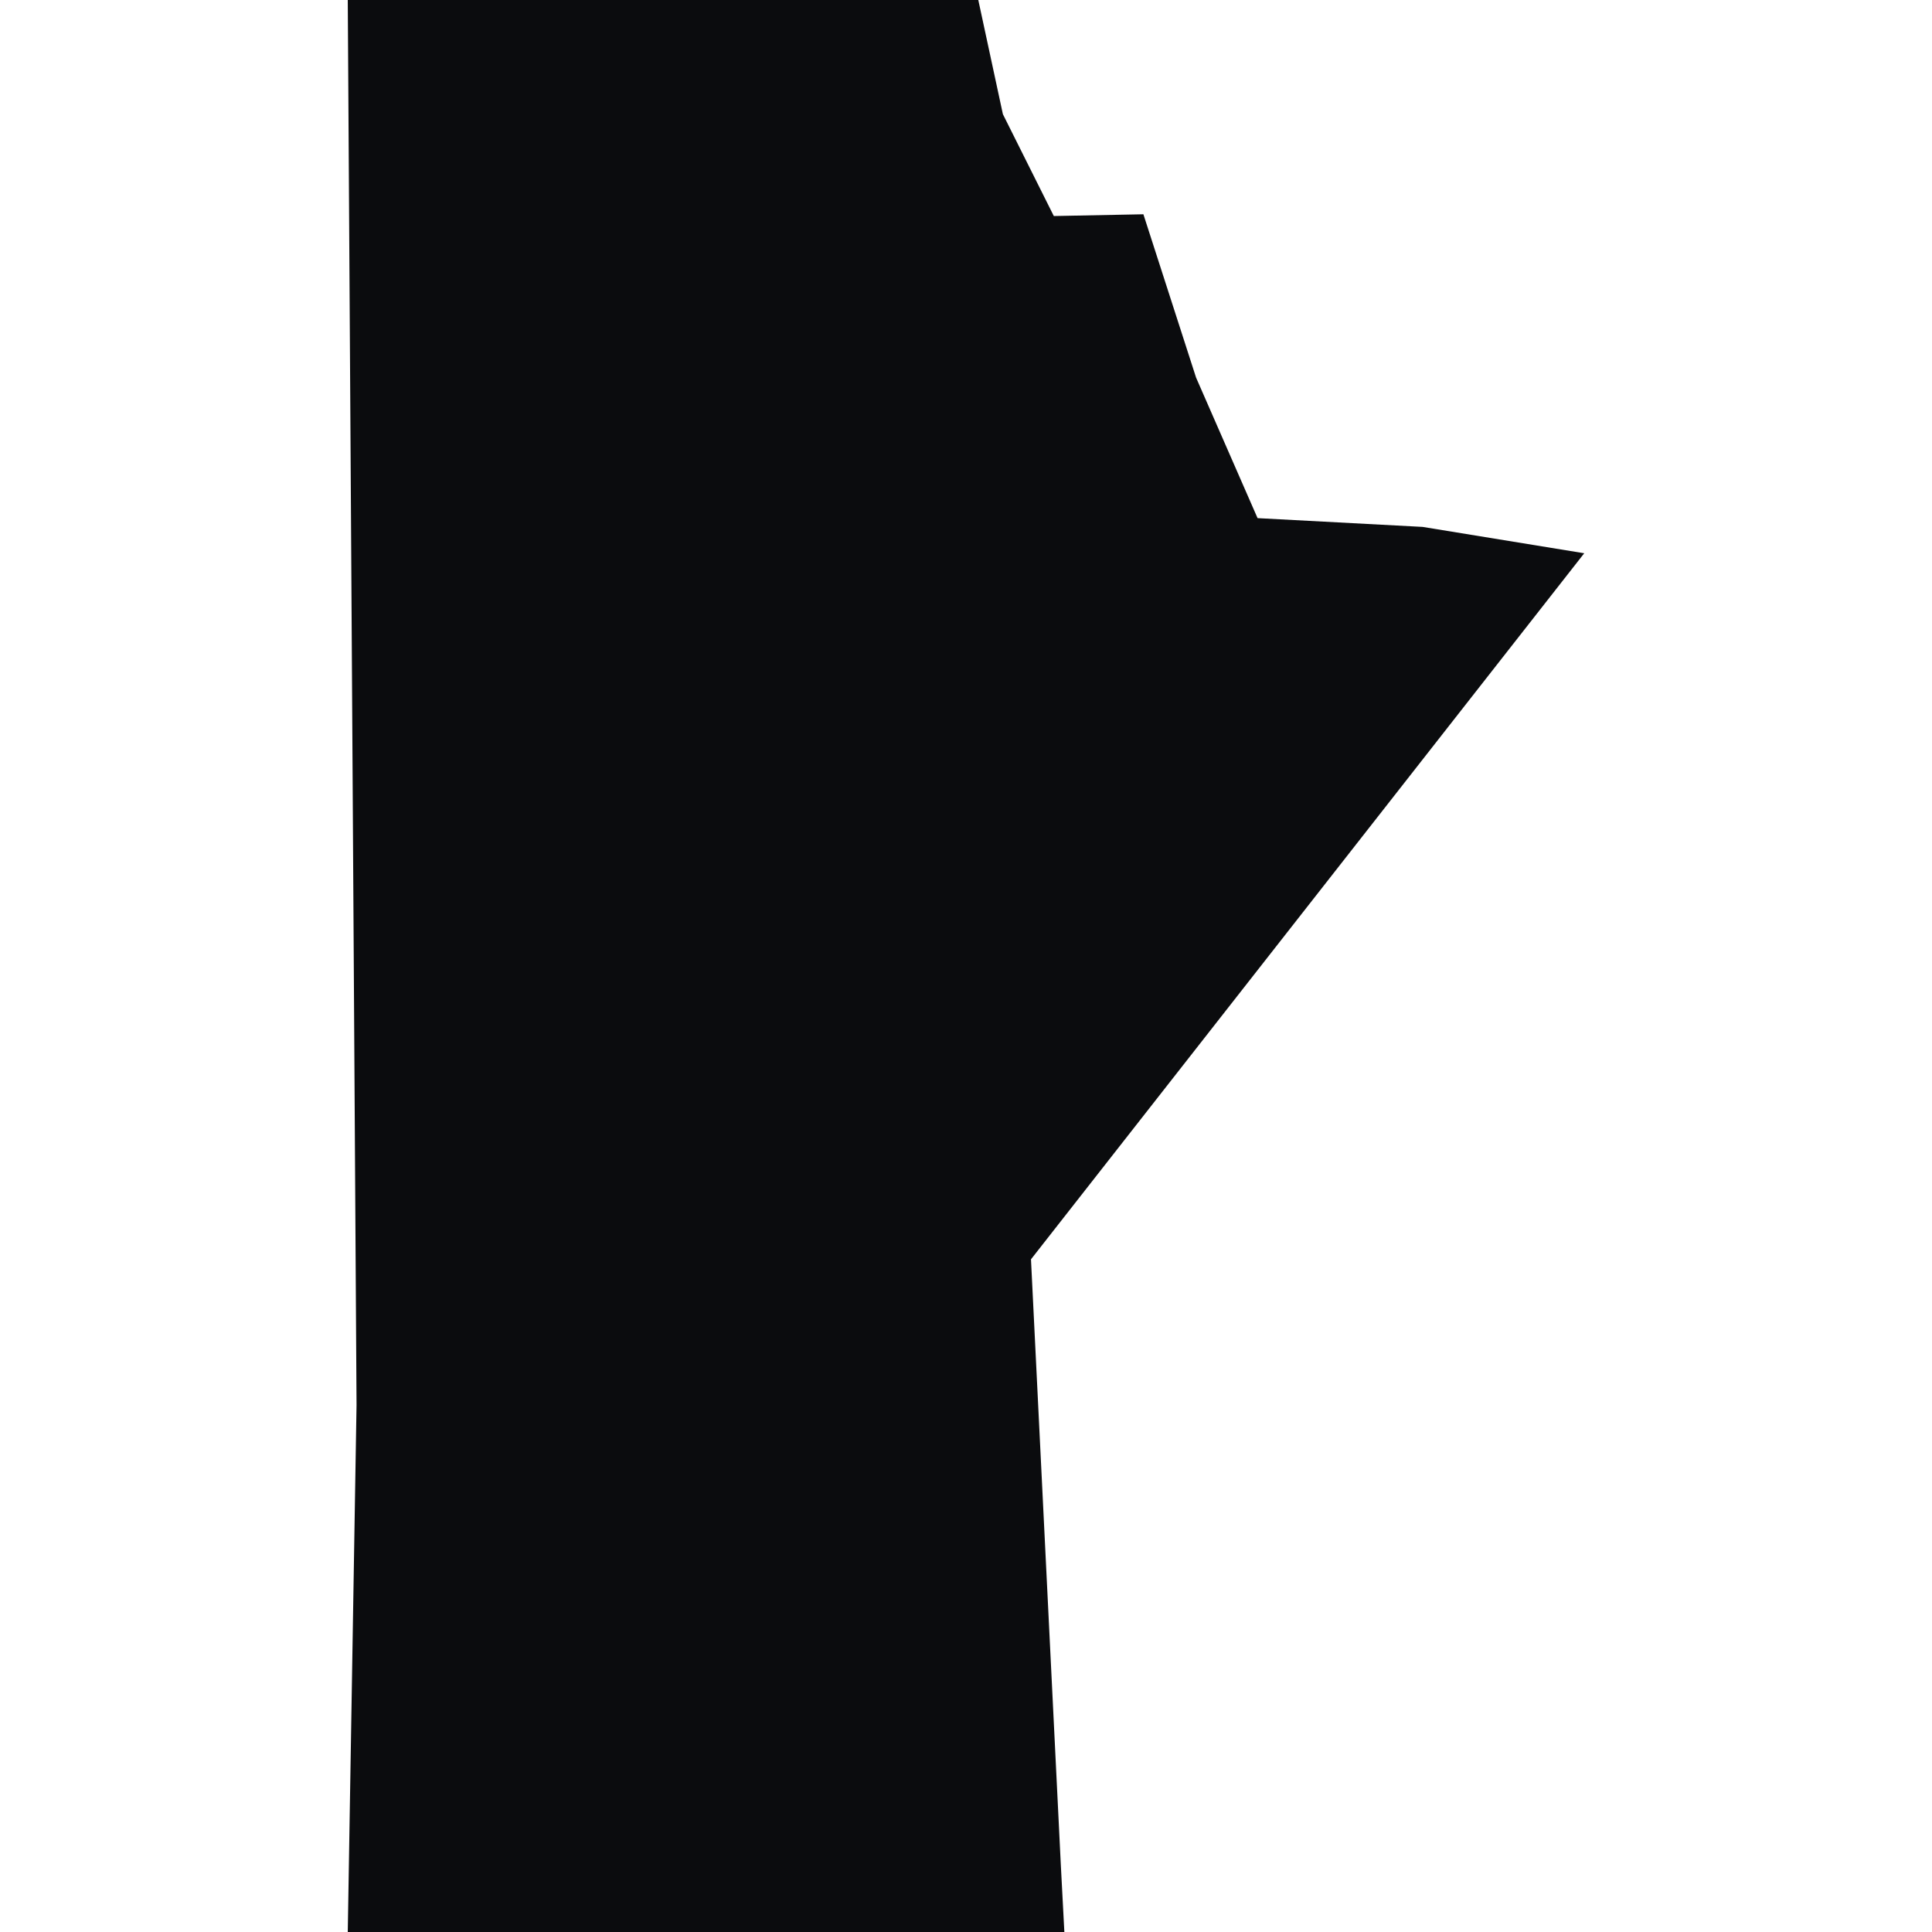
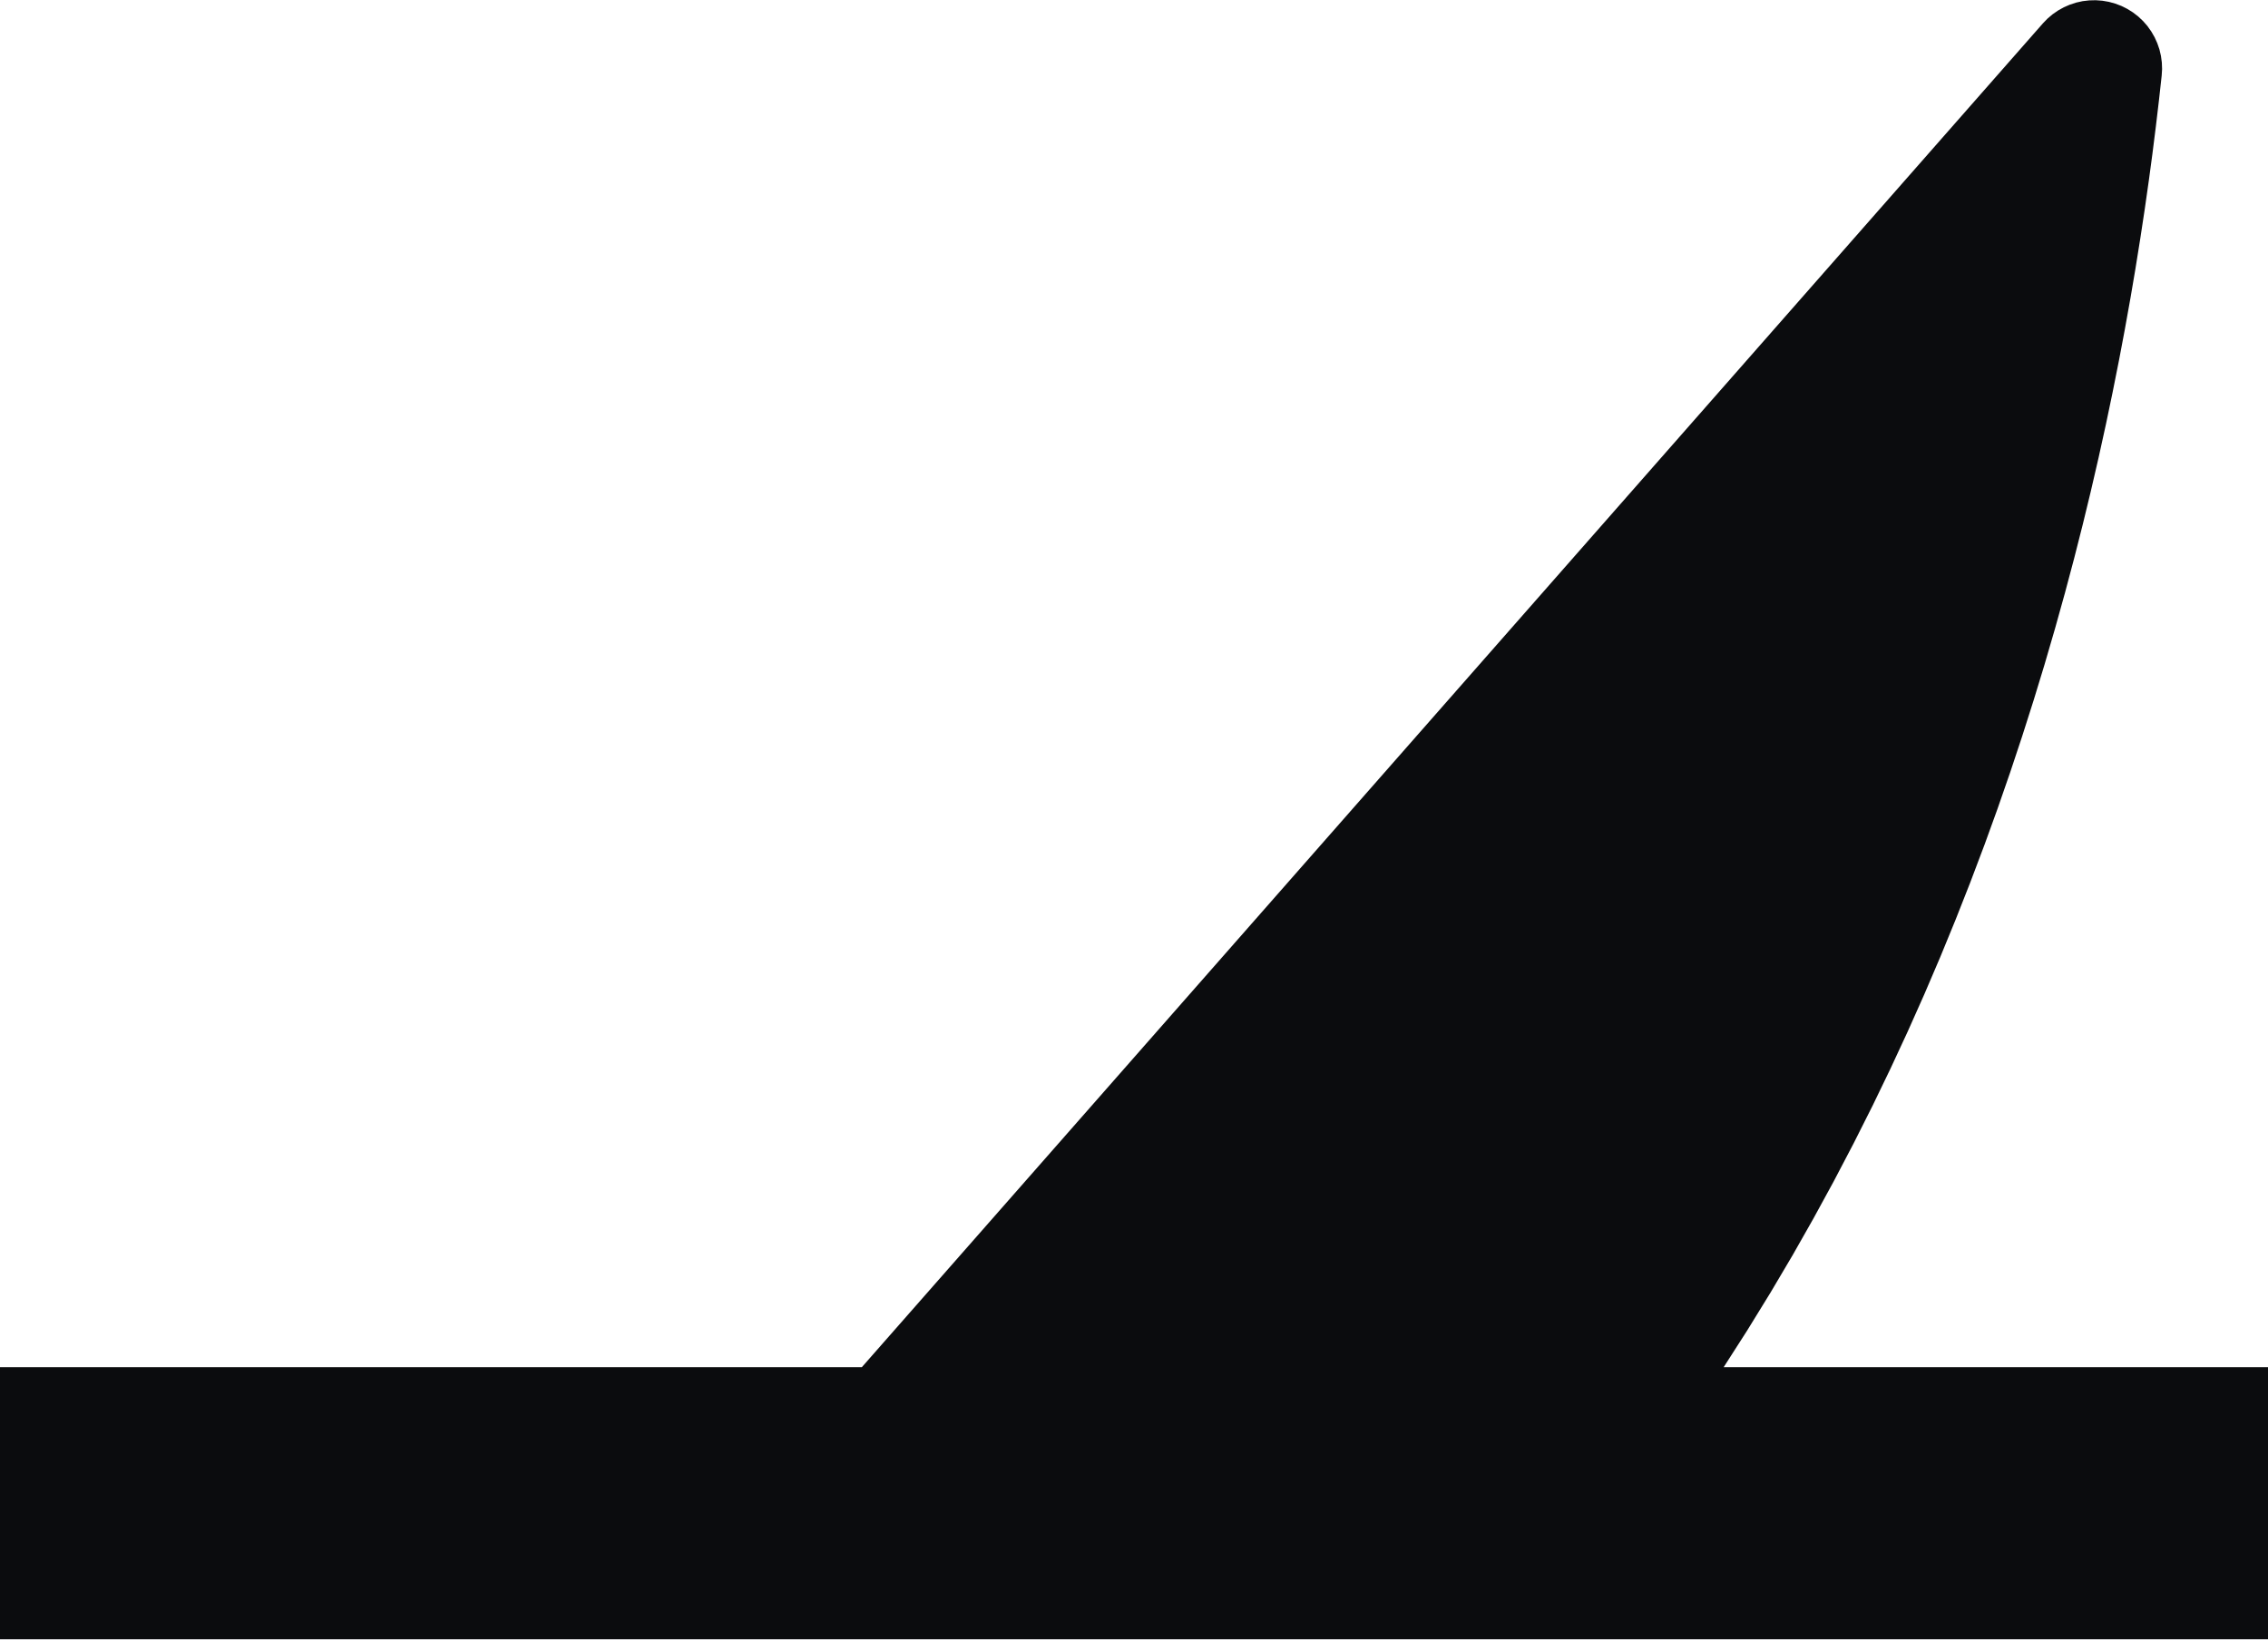
- <svg xmlns="http://www.w3.org/2000/svg" viewBox="0 0 11.0 11.0" width="11" height="11" role="img" aria-label="Manitoba Aerospace &amp; Defence">
-   <path fill="#0B0C0E" d="M1.98 11.00 L6.06 11.00 L6.04 10.62 L5.87 7.17 L9.02 3.15 L8.10 3.00 L7.16 2.95 L6.81 2.15 L6.51 1.22 L6.00 1.23 L5.71 0.65 L5.57 0.00 L1.98 0.00 L2.03 8.00Z" />
+ <svg xmlns="http://www.w3.org/2000/svg" viewBox="0 0 1000.0 722.8" width="1000" height="723" role="img" aria-label="Manitoba Aerospace &amp; Defence">
+   <path fill="#0B0C0E" d="M760.08 602.66 L770.29 586.72 L770.58 586.26 L780.36 570.36 L780.64 569.91 L790.07 553.95 L790.34 553.50 L799.42 537.50 L799.67 537.05 L808.43 521.01 L808.66 520.57 L817.08 504.50 L817.31 504.06 L825.40 487.98 L825.62 487.55 L833.39 471.46 L833.59 471.04 L841.06 454.96 L841.25 454.54 L848.41 438.48 L848.59 438.06 L855.45 422.03 L855.62 421.62 L862.18 405.63 L862.34 405.23 L868.62 389.29 L868.77 388.90 L874.77 373.02 L874.92 372.64 L880.64 356.84 L880.78 356.46 L886.23 340.74 L886.36 340.37 L891.55 324.75 L891.67 324.38 L896.61 308.87 L896.72 308.52 L901.42 293.12 L901.52 292.77 L905.97 277.51 L906.07 277.17 L910.28 262.05 L910.38 261.72 L914.36 246.75 L914.45 246.43 L918.21 231.63 L918.29 231.31 L921.84 216.68 L921.91 216.37 L925.25 201.94 L925.32 201.63 L928.45 187.40 L928.52 187.10 L931.45 173.07 L931.51 172.78 L934.26 158.98 L934.32 158.69 L936.88 145.13 L936.93 144.85 L939.32 131.53 L939.37 131.25 L941.59 118.19 L941.63 117.92 L943.68 105.13 L943.72 104.87 L945.62 92.35 L945.66 92.10 L947.40 79.88 L947.44 79.63 L949.04 67.71 L949.07 67.47 L950.53 55.86 L950.56 55.63 L951.89 44.35 L951.92 44.12 L953.12 33.28 L953.30 30.37 L953.19 27.45 L952.80 24.56 L952.14 21.72 L951.19 18.96 L949.99 16.30 L948.53 13.77 L946.84 11.39 L944.92 9.19 L942.80 7.19 L940.49 5.40 L938.02 3.85 L935.41 2.54 L932.68 1.50 L929.87 0.72 L926.99 0.22 L924.08 0.00 L921.16 0.07 L918.27 0.41 L915.42 1.04 L912.64 1.95 L909.97 3.11 L907.42 4.54 L905.02 6.20 L902.79 8.09 L900.76 10.19 L380.01 602.78 L0.00 602.78 L0.00 722.78 L1000.00 722.78 L1000.00 602.78 L760.00 602.78Z" />
</svg>
